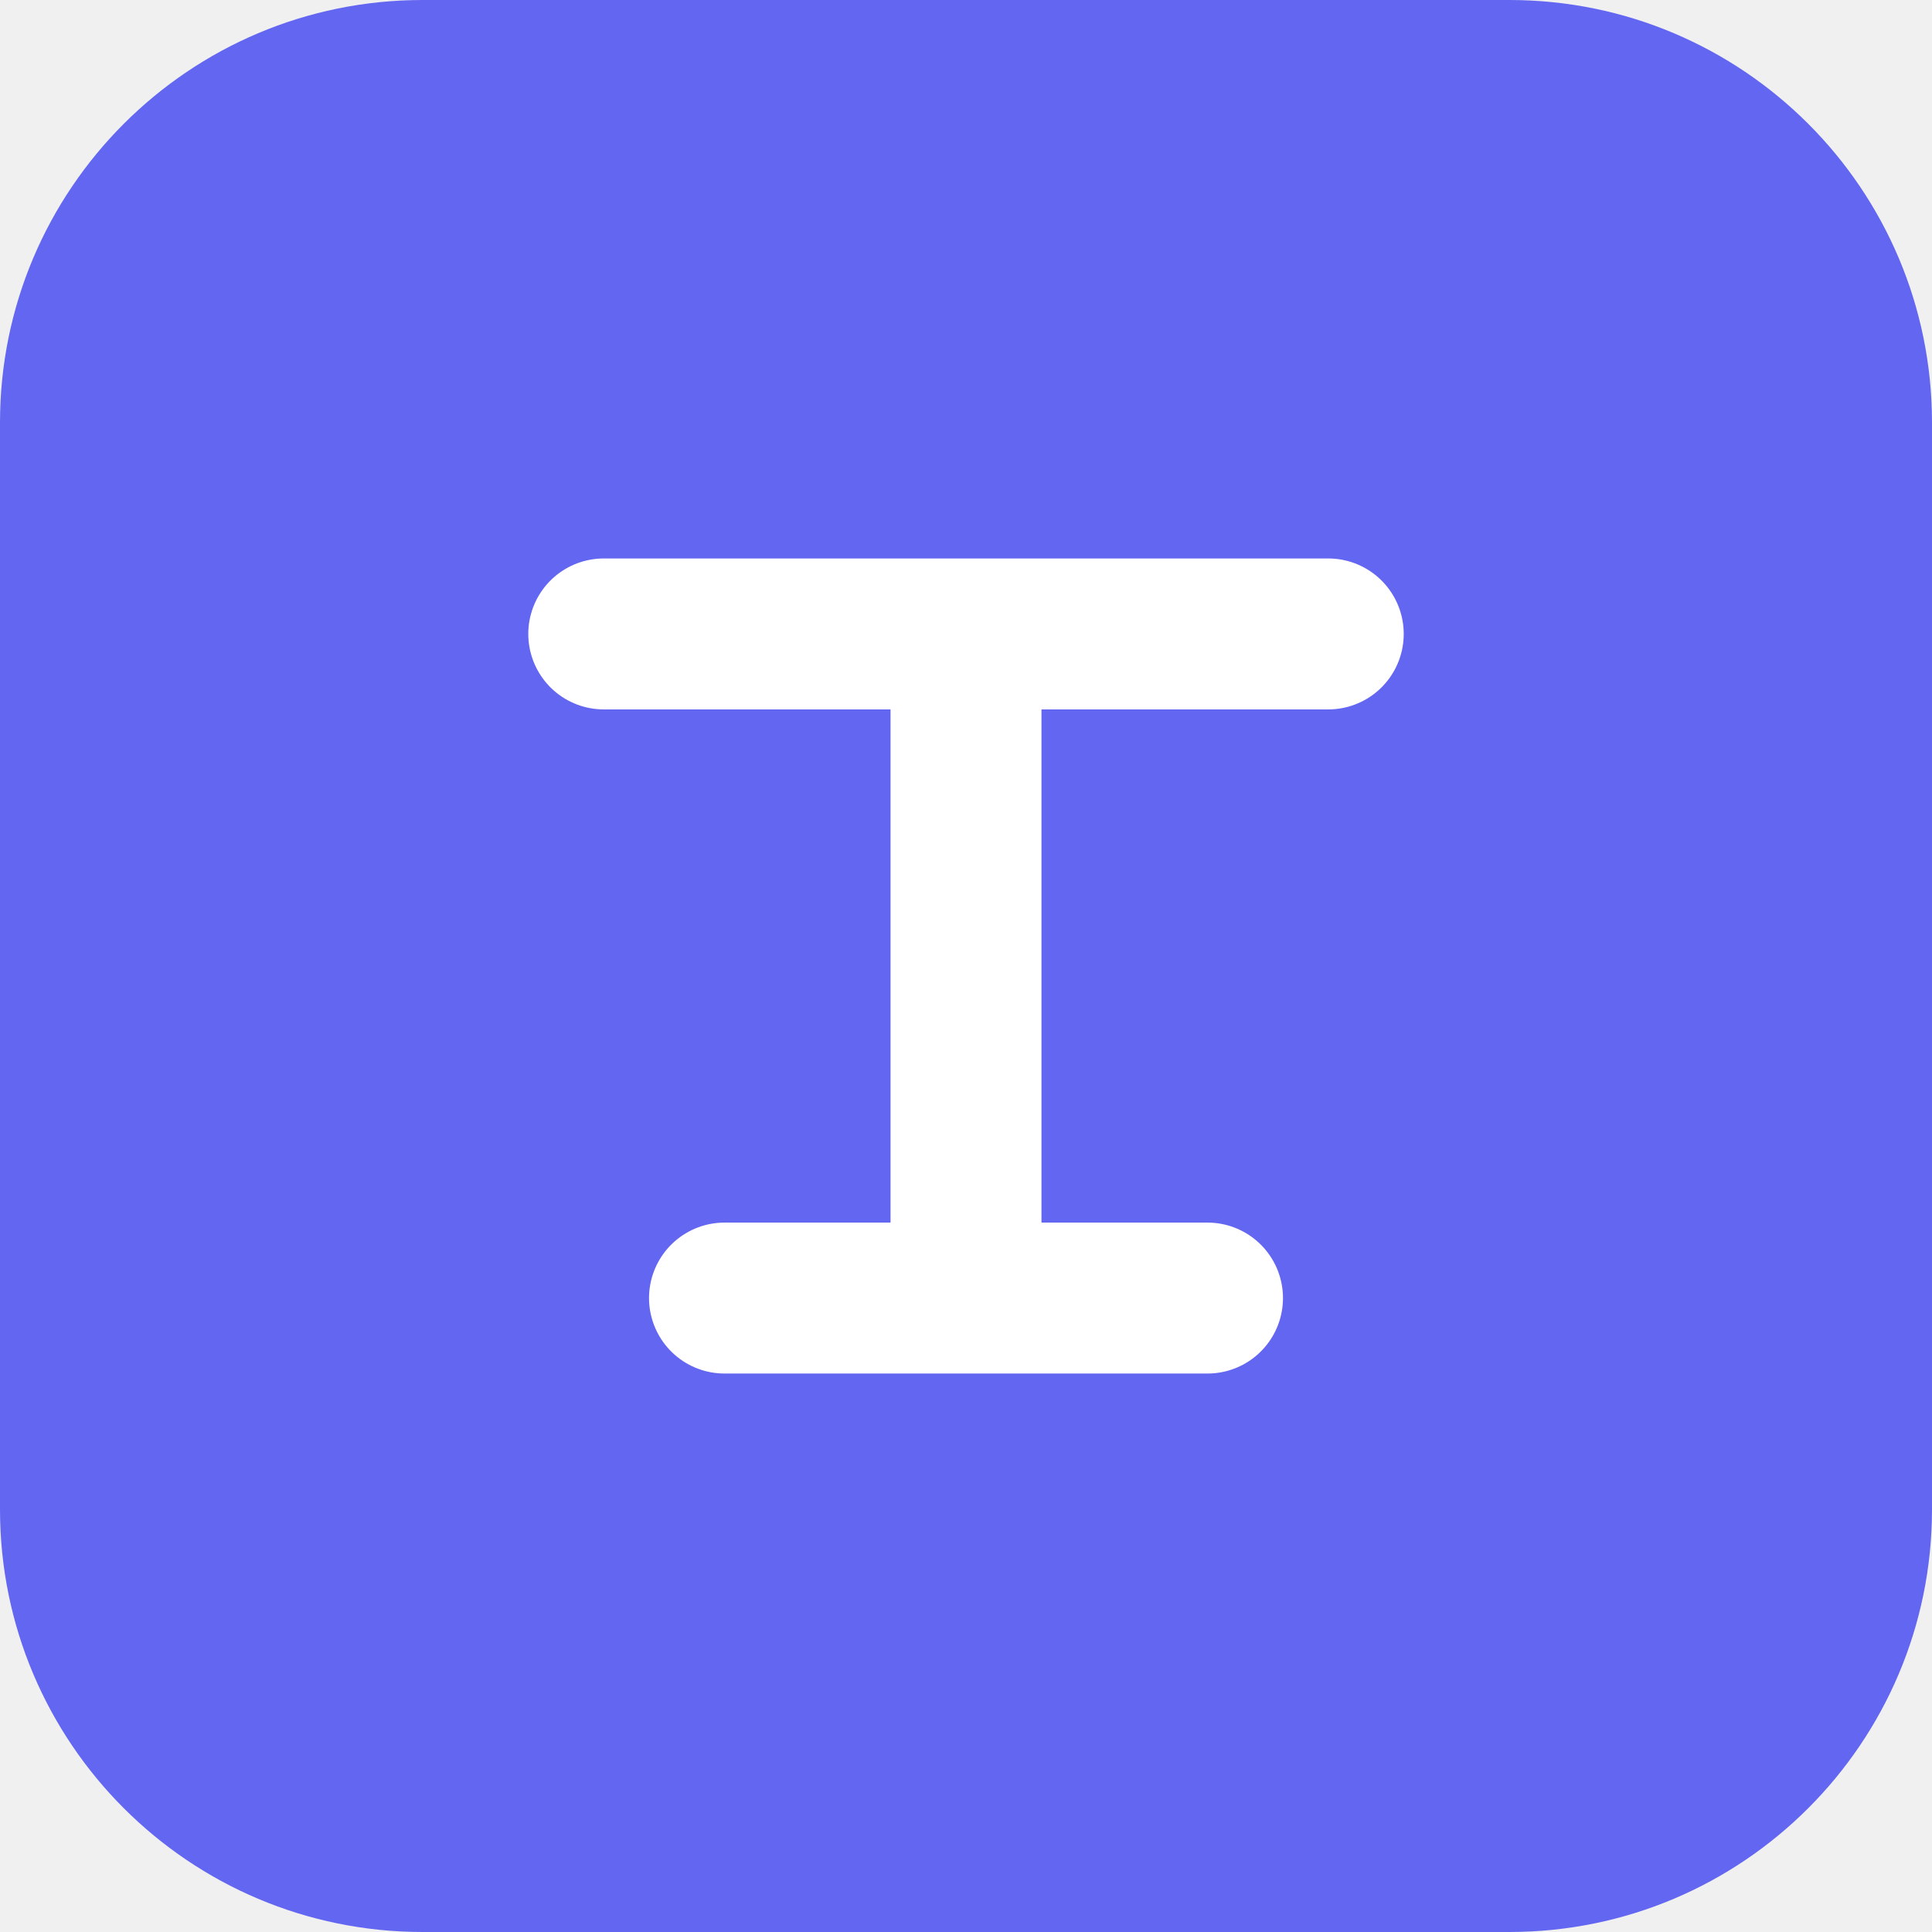
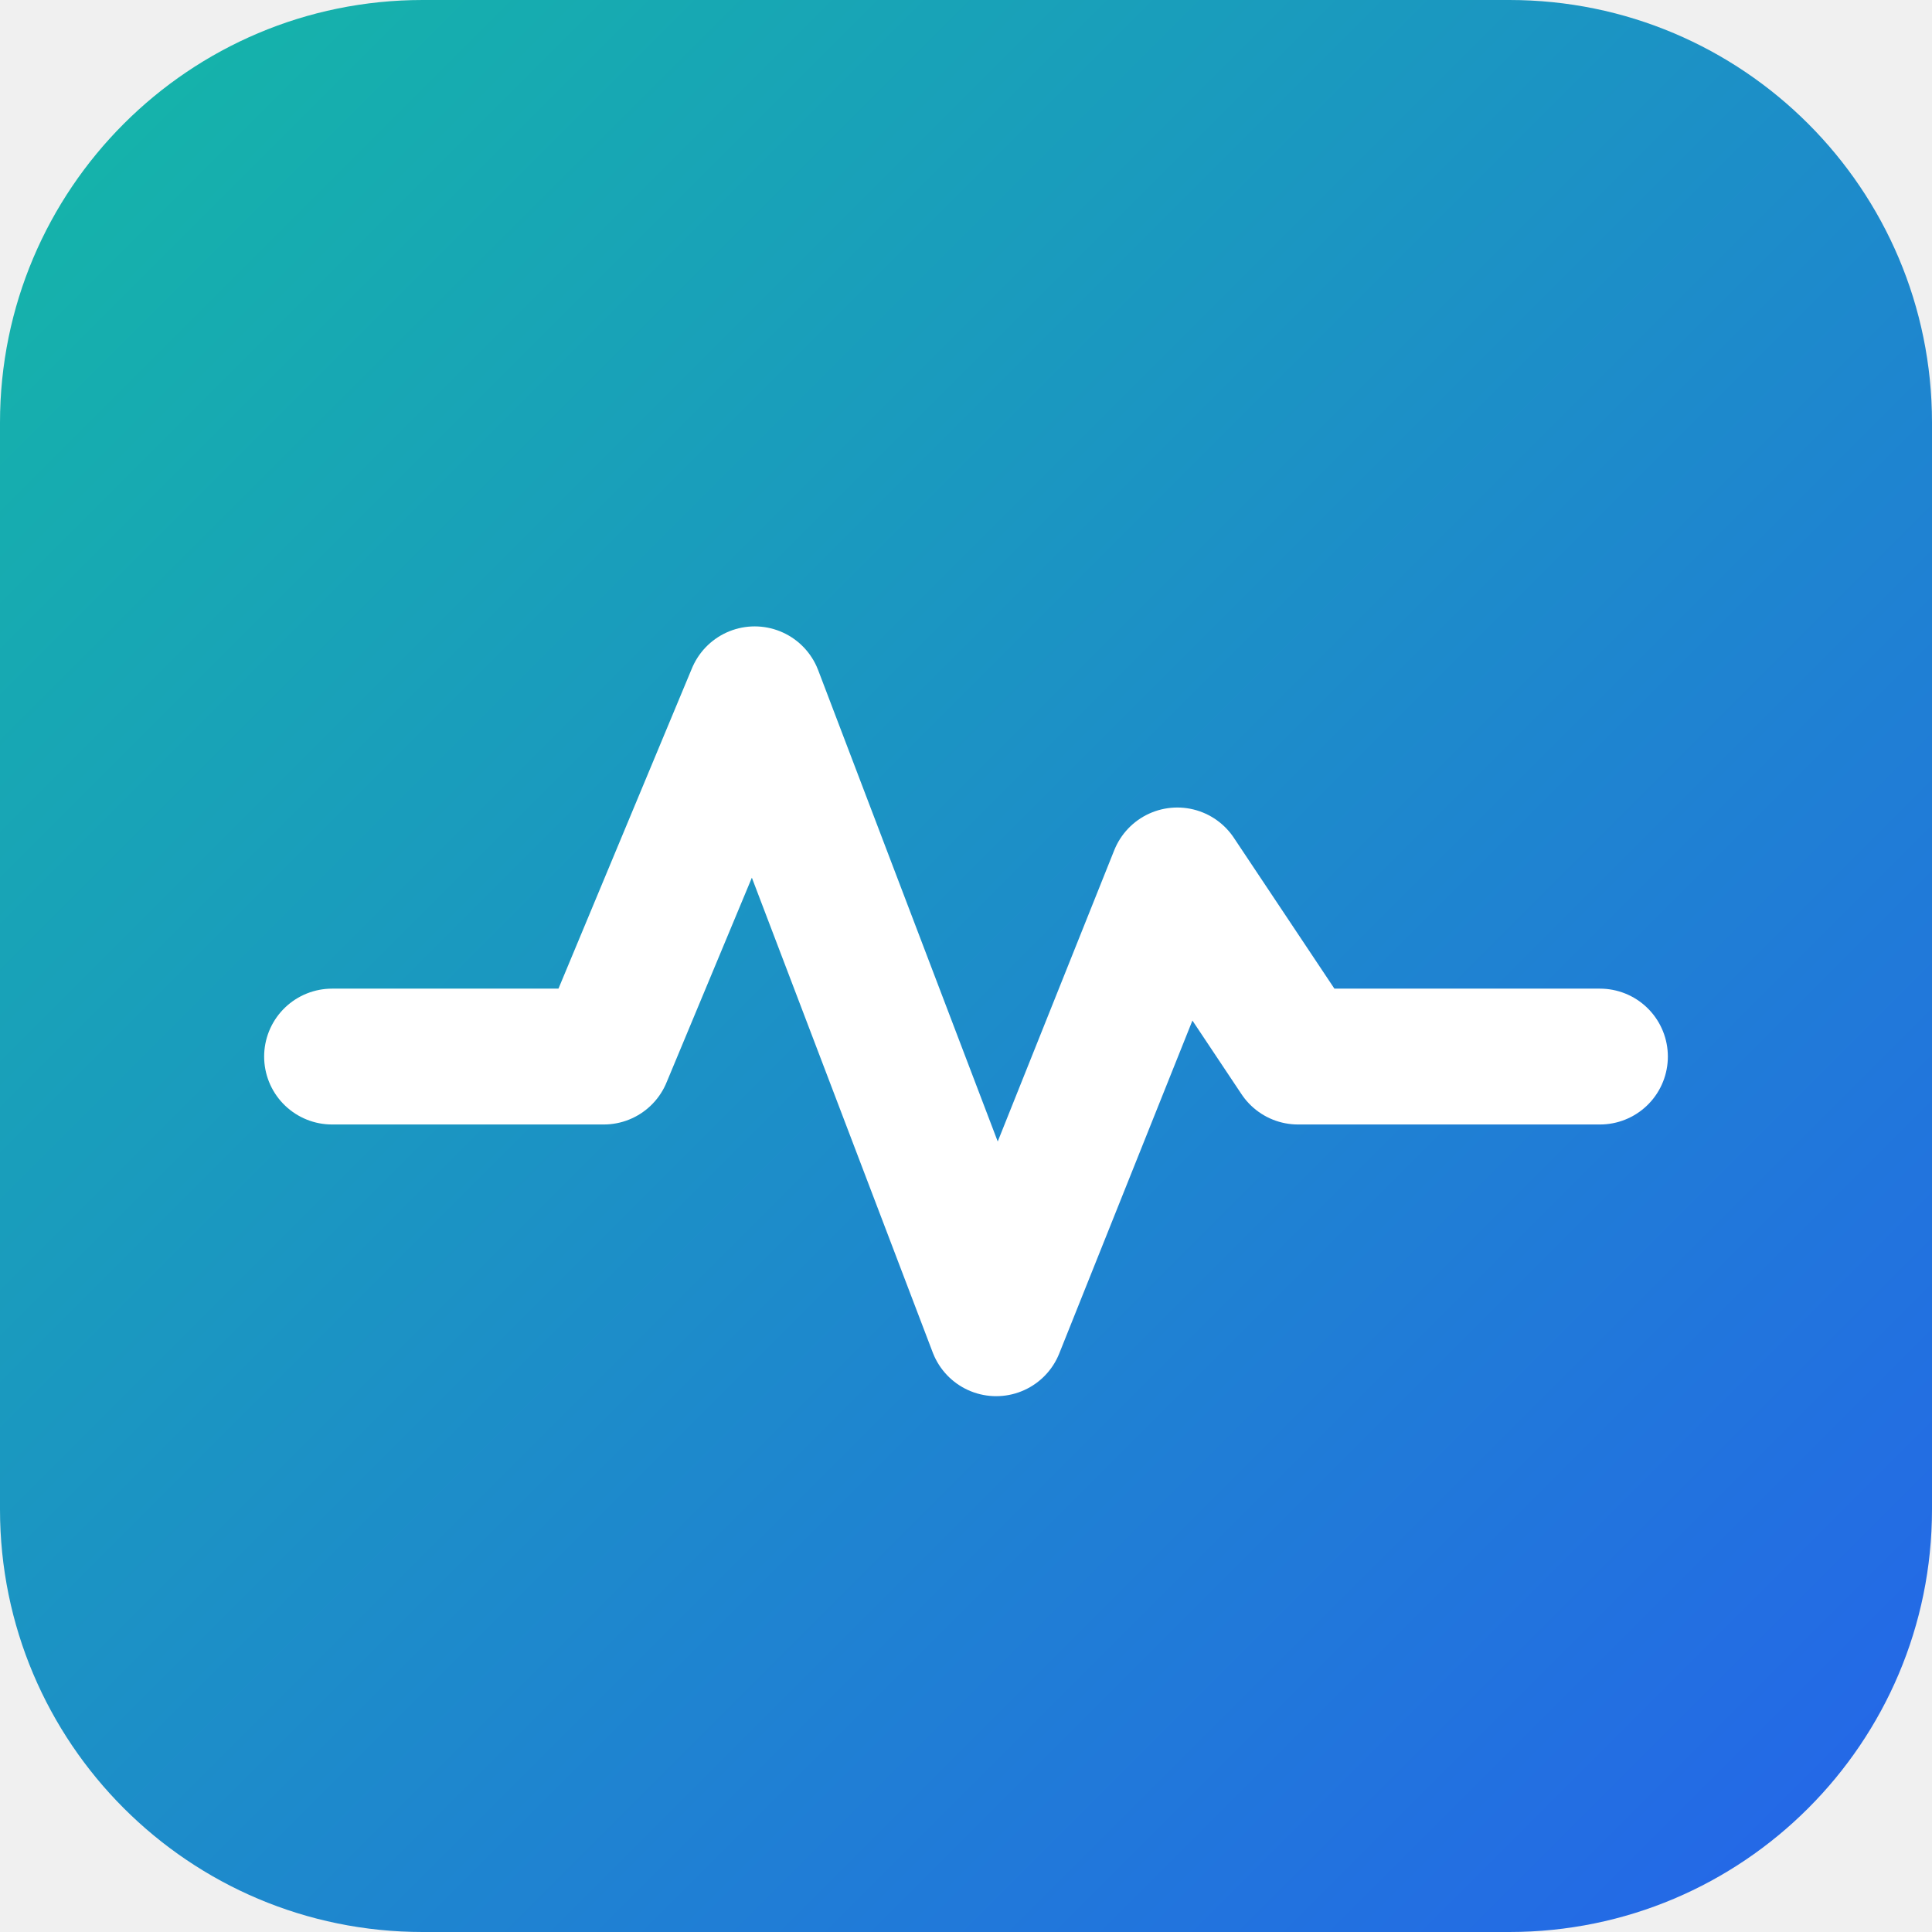
- <svg xmlns="http://www.w3.org/2000/svg" viewBox="0 0 64 64" width="64" height="64" role="img" aria-label="Sample logo">
-   <rect width="64" height="64" rx="14" fill="#6366f1" />
-   <path d="M20 21h24M32 21v22M24 43h16" stroke="#fff" stroke-width="5" stroke-linecap="round" />
+ <svg xmlns="http://www.w3.org/2000/svg" viewBox="0 0 64 64" width="64" height="64" role="img" aria-label="Xeplr Monitor">
+   <defs>
+     <linearGradient id="xm-g" x1="0" y1="0" x2="1" y2="1">
+       <stop offset="0" stop-color="#14b8a6" />
+       <stop offset="1" stop-color="#2563eb" />
+     </linearGradient>
+   </defs>
+   <rect width="64" height="64" rx="14" fill="url(#xm-g)" />
+   <path d="M11 35h9l5-12 8 21 6-15 4 6h10" fill="none" stroke="#fff" stroke-width="4.5" stroke-linecap="round" stroke-linejoin="round" />
</svg>
